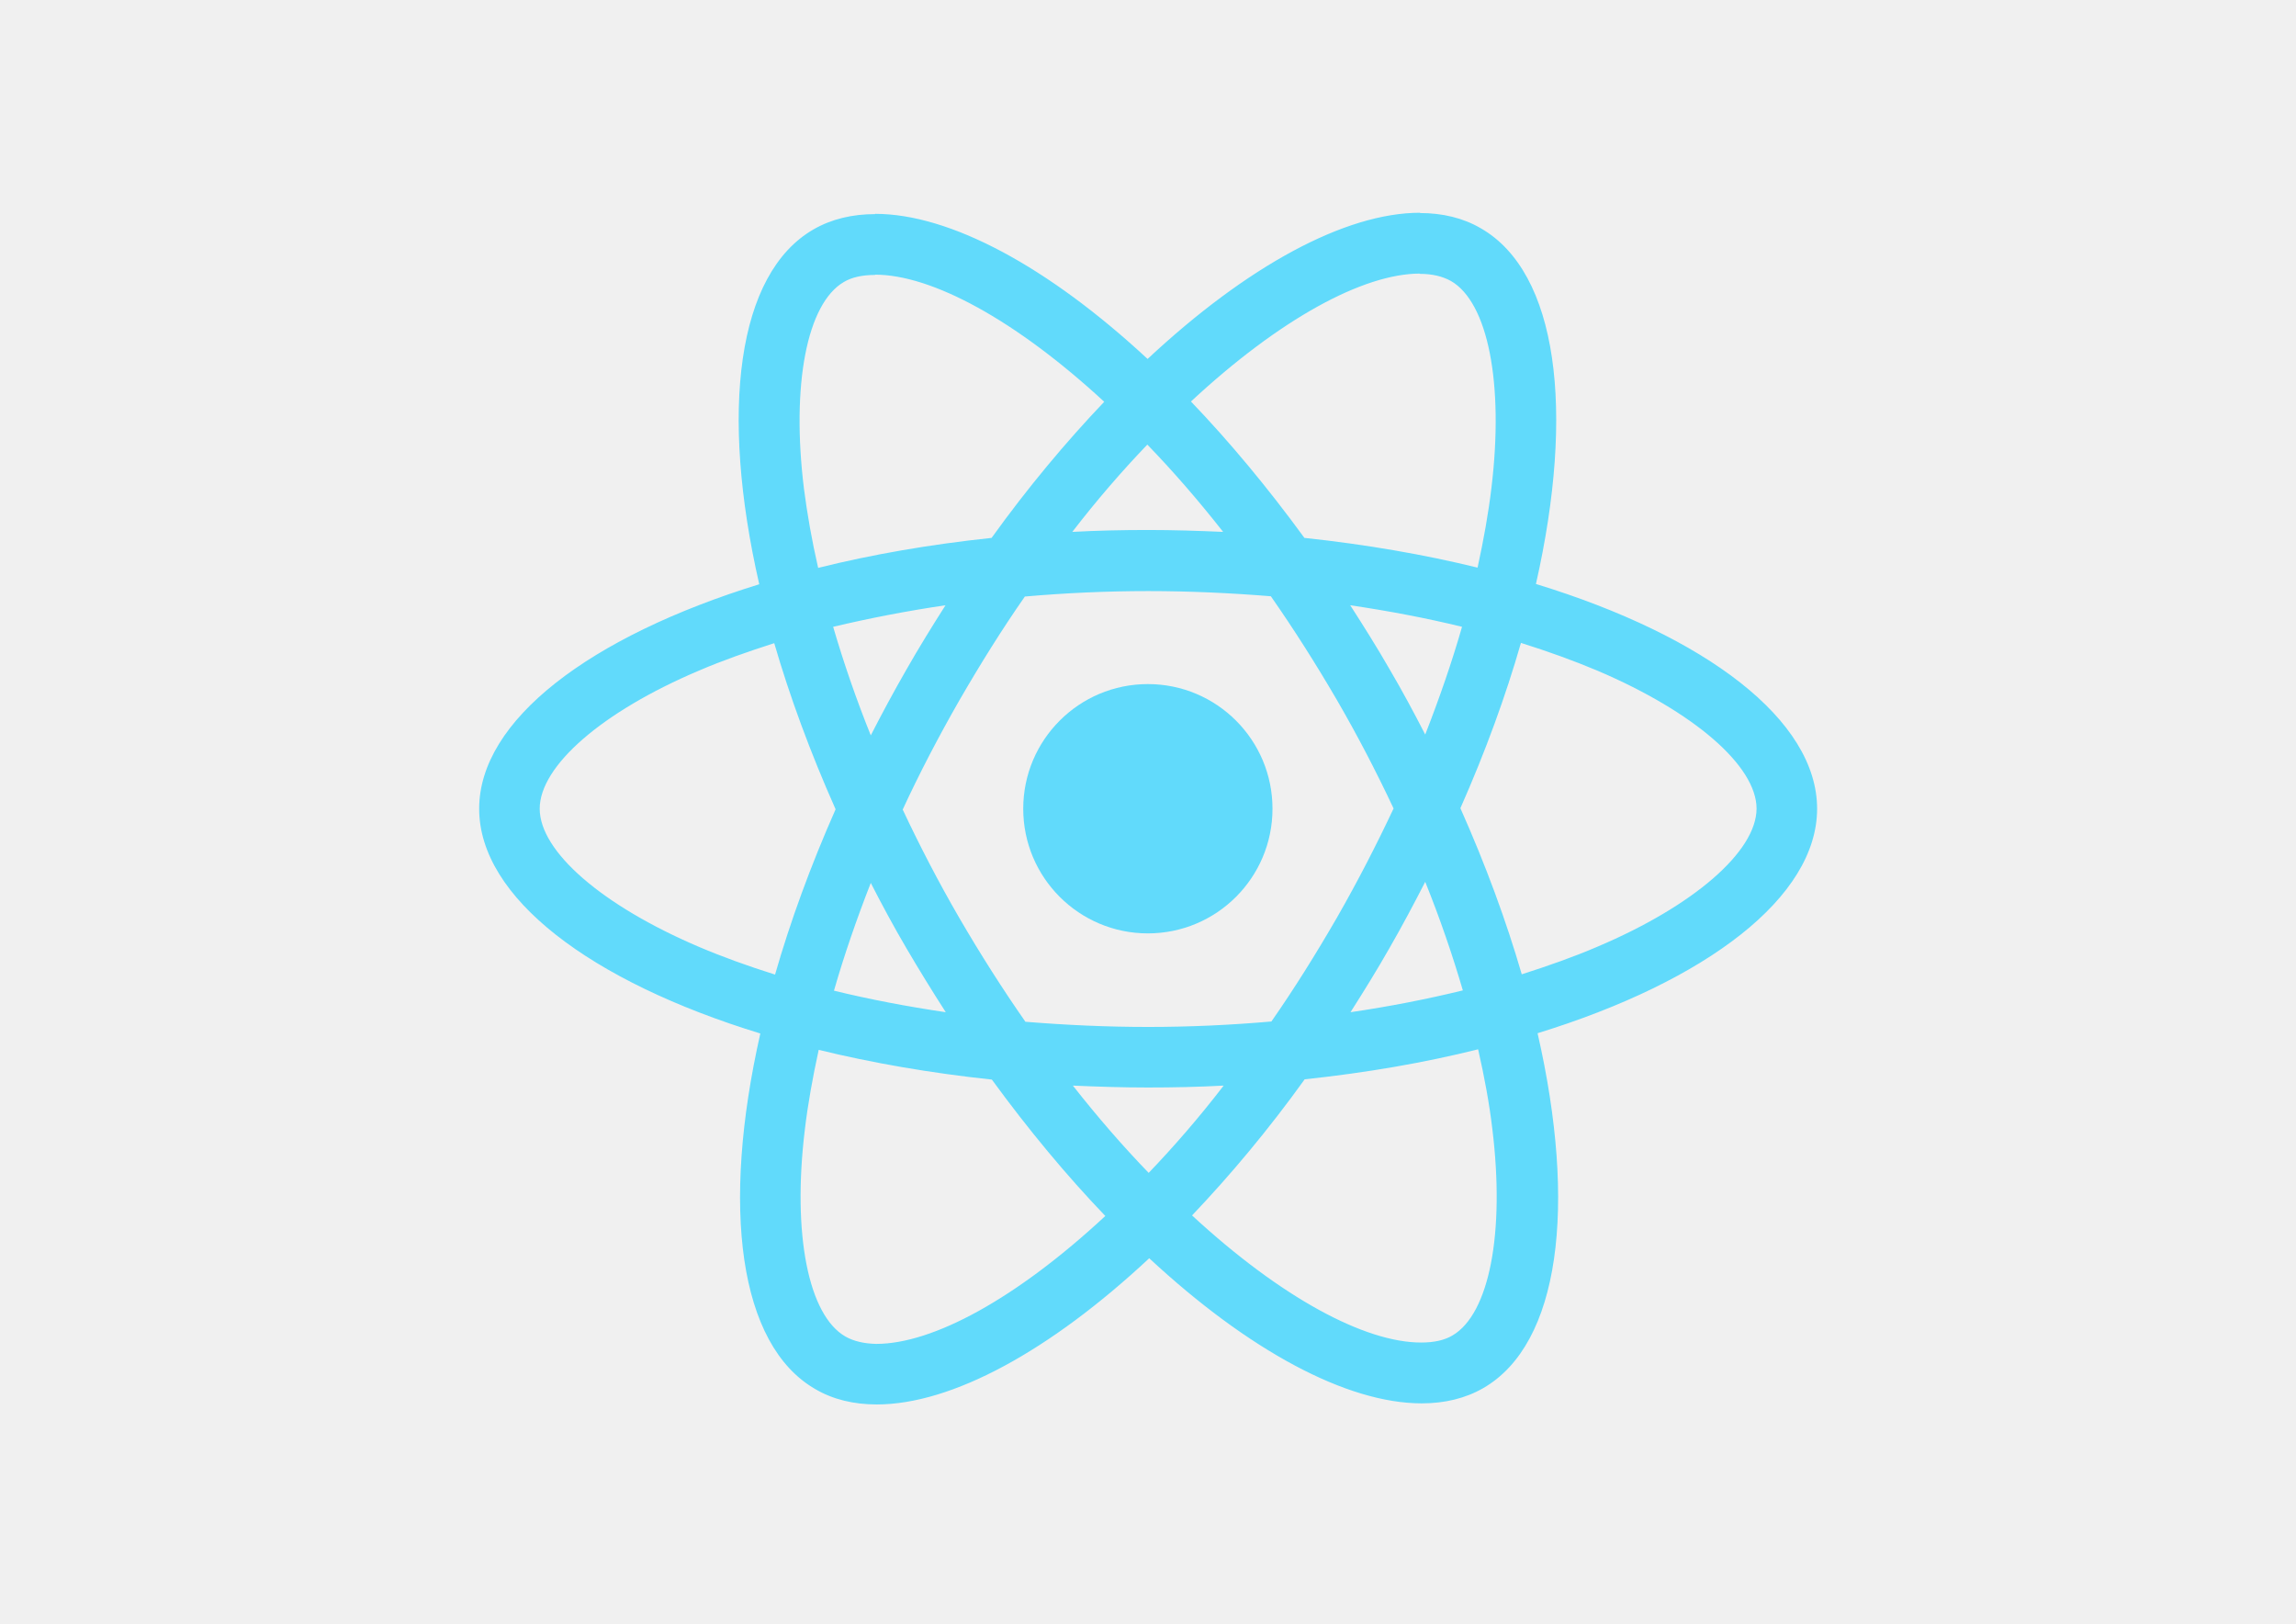
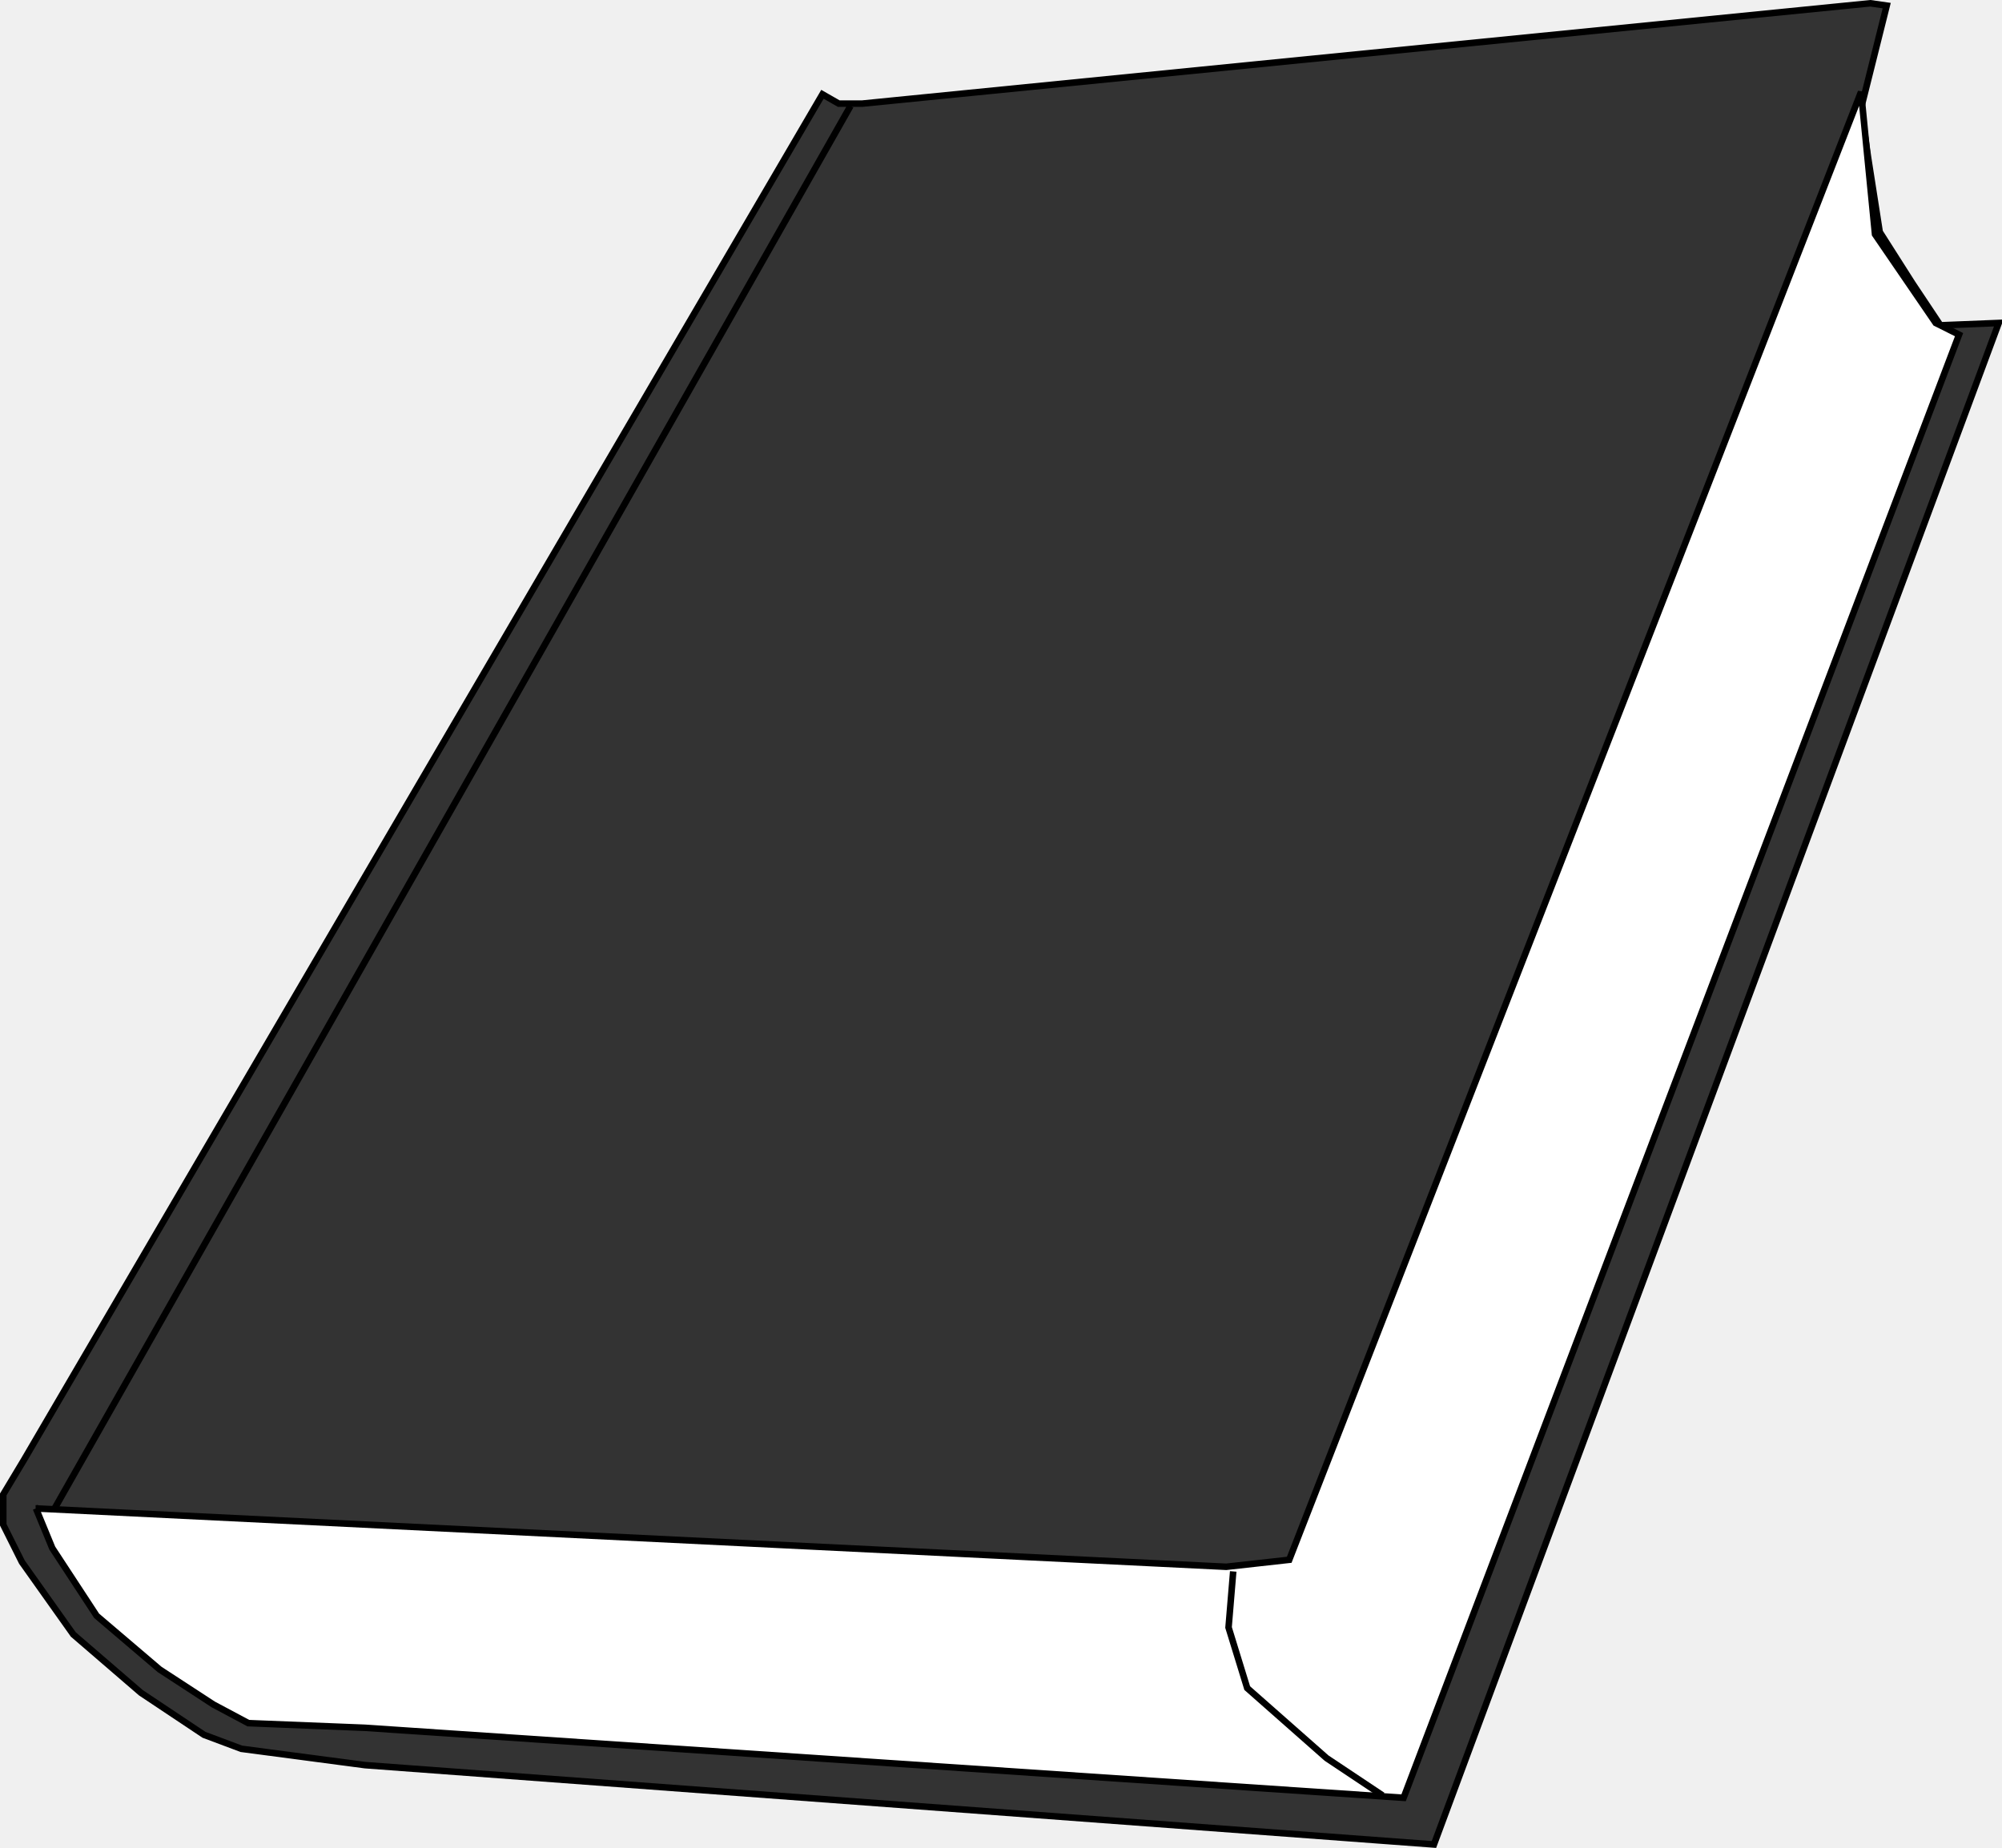
- <svg xmlns="http://www.w3.org/2000/svg" viewBox="0 0 841.9 595.3">
-   <g fill="#61DAFB">
-     <path d="M666.3 296.5c0-32.5-40.7-63.3-103.1-82.4 14.4-63.6 8-114.2-20.2-130.4-6.5-3.8-14.1-5.6-22.4-5.6v22.3c4.6 0 8.3.9 11.4 2.6 13.6 7.8 19.5 37.5 14.9 75.7-1.1 9.4-2.9 19.3-5.1 29.4-19.6-4.8-41-8.5-63.5-10.9-13.5-18.5-27.5-35.3-41.6-50 32.6-30.3 63.2-46.9 84-46.9V78c-27.5 0-63.5 19.6-99.9 53.6-36.4-33.8-72.4-53.2-99.9-53.2v22.3c20.7 0 51.4 16.5 84 46.6-14 14.7-28 31.4-41.3 49.9-22.6 2.4-44 6.1-63.6 11-2.3-10-4-19.7-5.2-29-4.7-38.2 1.1-67.9 14.6-75.8 3-1.8 6.9-2.6 11.5-2.6V78.5c-8.4 0-16 1.8-22.6 5.6-28.1 16.2-34.4 66.7-19.9 130.1-62.2 19.2-102.7 49.9-102.7 82.3 0 32.5 40.7 63.3 103.1 82.4-14.4 63.6-8 114.2 20.2 130.4 6.5 3.8 14.1 5.6 22.5 5.6 27.5 0 63.5-19.6 99.9-53.6 36.4 33.8 72.4 53.2 99.9 53.2 8.4 0 16-1.8 22.6-5.6 28.1-16.2 34.4-66.7 19.9-130.1 62-19.1 102.5-49.9 102.5-82.3zm-130.2-66.7c-3.7 12.9-8.3 26.2-13.5 39.5-4.1-8-8.4-16-13.1-24-4.6-8-9.5-15.8-14.4-23.4 14.2 2.1 27.9 4.7 41 7.9zm-45.8 106.5c-7.8 13.5-15.8 26.3-24.1 38.2-14.9 1.3-30 2-45.2 2-15.1 0-30.2-.7-45-1.9-8.3-11.9-16.4-24.6-24.2-38-7.6-13.1-14.5-26.4-20.8-39.8 6.2-13.4 13.2-26.8 20.7-39.9 7.8-13.5 15.8-26.3 24.1-38.2 14.9-1.3 30-2 45.2-2 15.1 0 30.2.7 45 1.9 8.3 11.9 16.4 24.6 24.2 38 7.6 13.1 14.5 26.4 20.8 39.8-6.3 13.4-13.2 26.8-20.7 39.9zm32.3-13c5.4 13.4 10 26.8 13.8 39.8-13.1 3.2-26.9 5.9-41.2 8 4.9-7.7 9.8-15.6 14.4-23.7 4.6-8 8.9-16.1 13-24.1zM421.2 430c-9.3-9.6-18.6-20.3-27.8-32 9 .4 18.2.7 27.5.7 9.4 0 18.7-.2 27.8-.7-9 11.7-18.3 22.4-27.5 32zm-74.4-58.9c-14.2-2.1-27.9-4.7-41-7.9 3.7-12.9 8.3-26.2 13.5-39.5 4.1 8 8.4 16 13.1 24 4.7 8 9.5 15.8 14.4 23.4zM420.7 163c9.3 9.6 18.6 20.3 27.8 32-9-.4-18.2-.7-27.5-.7-9.4 0-18.7.2-27.8.7 9-11.7 18.3-22.4 27.5-32zm-74 58.9c-4.9 7.7-9.8 15.6-14.4 23.7-4.6 8-8.9 16-13 24-5.4-13.4-10-26.8-13.8-39.8 13.1-3.1 26.9-5.8 41.2-7.9zm-90.5 125.2c-35.4-15.1-58.3-34.9-58.3-50.6 0-15.7 22.9-35.6 58.3-50.6 8.6-3.7 18-7 27.7-10.1 5.7 19.6 13.2 40 22.5 60.9-9.2 20.8-16.6 41.1-22.2 60.6-9.9-3.1-19.3-6.5-28-10.2zM310 490c-13.6-7.8-19.5-37.5-14.9-75.7 1.1-9.4 2.9-19.3 5.1-29.4 19.6 4.8 41 8.5 63.5 10.9 13.5 18.5 27.5 35.3 41.6 50-32.6 30.3-63.2 46.9-84 46.9-4.5-.1-8.3-1-11.3-2.7zm237.2-76.2c4.7 38.2-1.1 67.9-14.6 75.8-3 1.8-6.9 2.6-11.5 2.6-20.7 0-51.4-16.5-84-46.6 14-14.7 28-31.4 41.3-49.9 22.6-2.4 44-6.1 63.6-11 2.3 10.1 4.1 19.8 5.2 29.1zm38.5-66.7c-8.6 3.7-18 7-27.7 10.1-5.7-19.6-13.2-40-22.5-60.9 9.2-20.8 16.6-41.1 22.2-60.6 9.9 3.1 19.3 6.5 28.1 10.2 35.4 15.1 58.3 34.9 58.3 50.6-.1 15.7-23 35.6-58.4 50.6zM320.8 78.4z" />
-     <circle cx="420.9" cy="296.5" r="45.7" />
-     <path d="M520.5 78.1z" />
+ <svg xmlns="http://www.w3.org/2000/svg" id="svg6624" viewBox="0 0 634.66 585.83" version="1.1">
+   <g id="layer1" transform="translate(-82.714 -150.54)">
+     <path id="path6726" style="stroke:#000000;stroke-width:2.072px;fill:#333333" d="m83.75 624.36v9.618l5.919 11.838 16.277 22.936 21.456 18.497 19.977 13.318 11.838 4.439 39.213 5.179 338.86 25.156 179.05-482.4-18.497 0.74-8.879-13.318-10.358-16.277-3.699-23.676-2.22-15.537 8.139-32.554-5.179-0.74-319.63 31.815h-7.399l-5.179-2.959-253.04 432.83-6.659 11.098z" />
+     <path id="path6728" style="stroke:#000000;stroke-width:2.072px;fill:#ffffff" d="m94.108 628.8 5.179 12.578 14.058 21.456 19.977 17.017 17.017 11.098 11.098 5.919 36.994 1.48 329.24 22.196 176.09-463.9-7.399-3.699-19.237-28.115-4.439-45.132-181.27 465.38-19.977 2.22-377.34-18.497z" />
+     <path id="path6730" style="stroke:#000000;stroke-width:2.072px;fill:none" d="m100.03 628.8 252.3-444.66" />
+     <path id="path6732" style="stroke:#000000;stroke-width:2.072px;fill:none" d="m473.66 648.77-1.48 17.757 5.919 19.237 25.156 22.196 17.757 11.838" />
  </g>
</svg>
